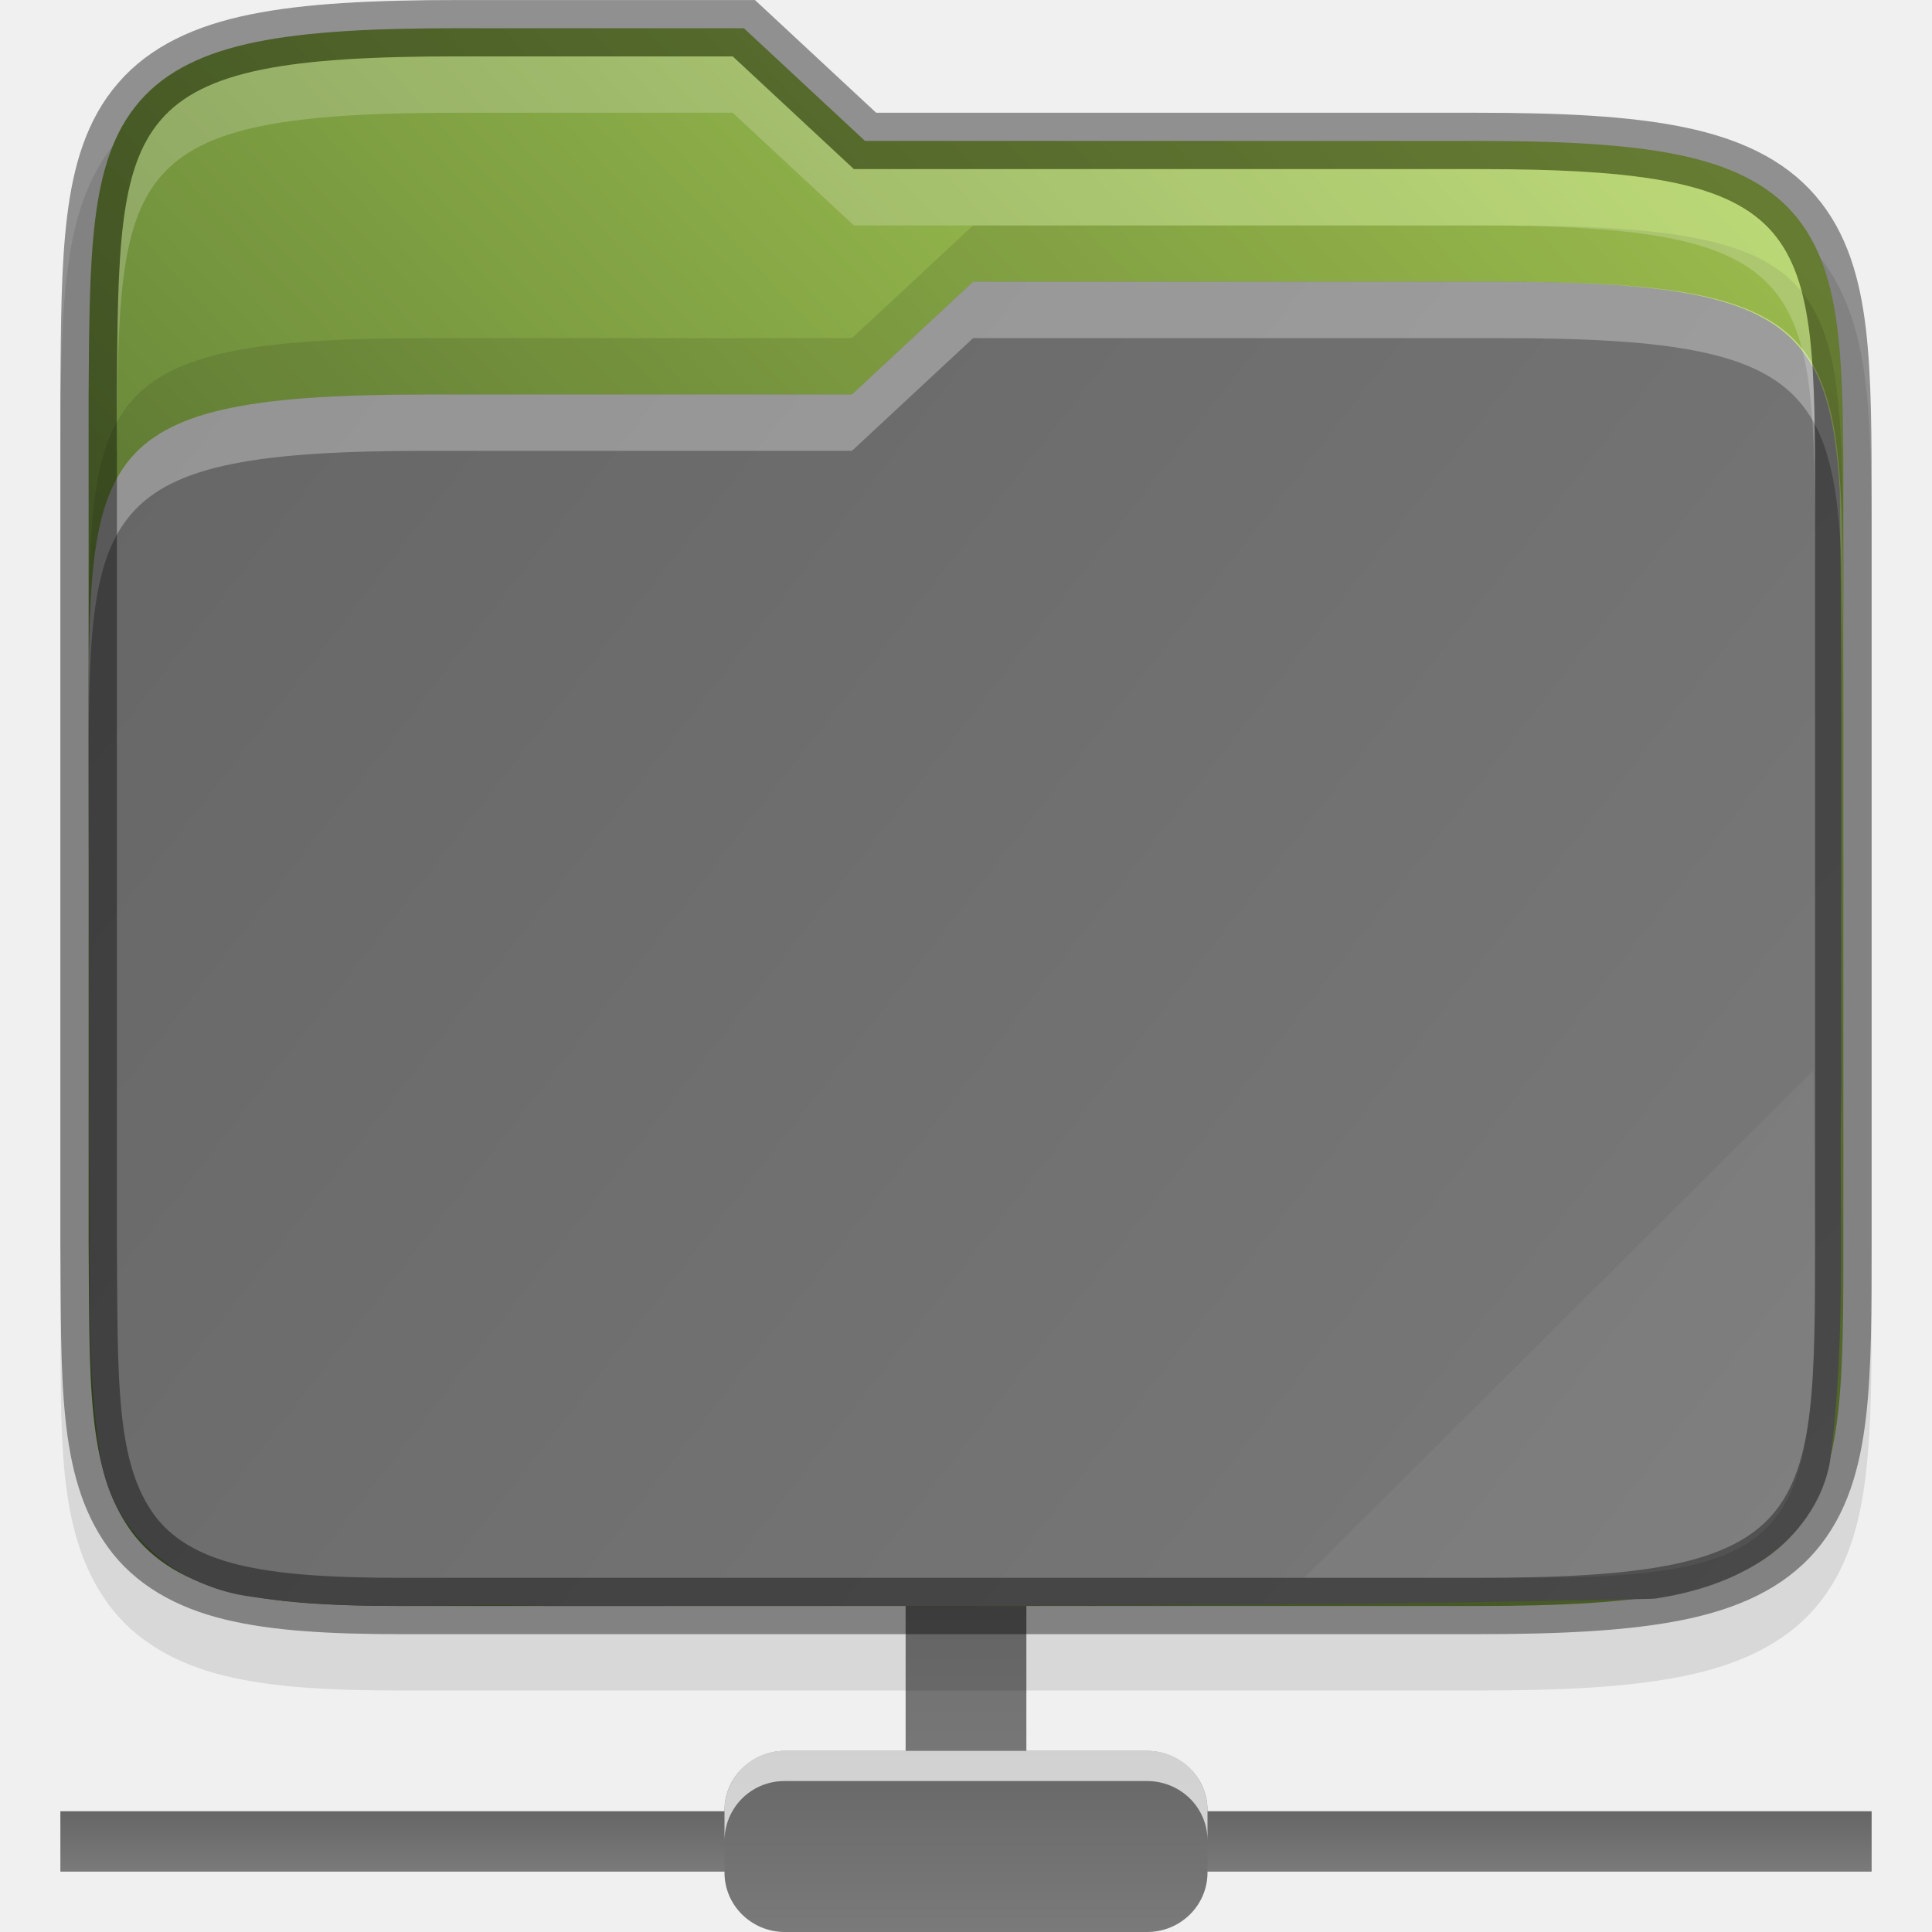
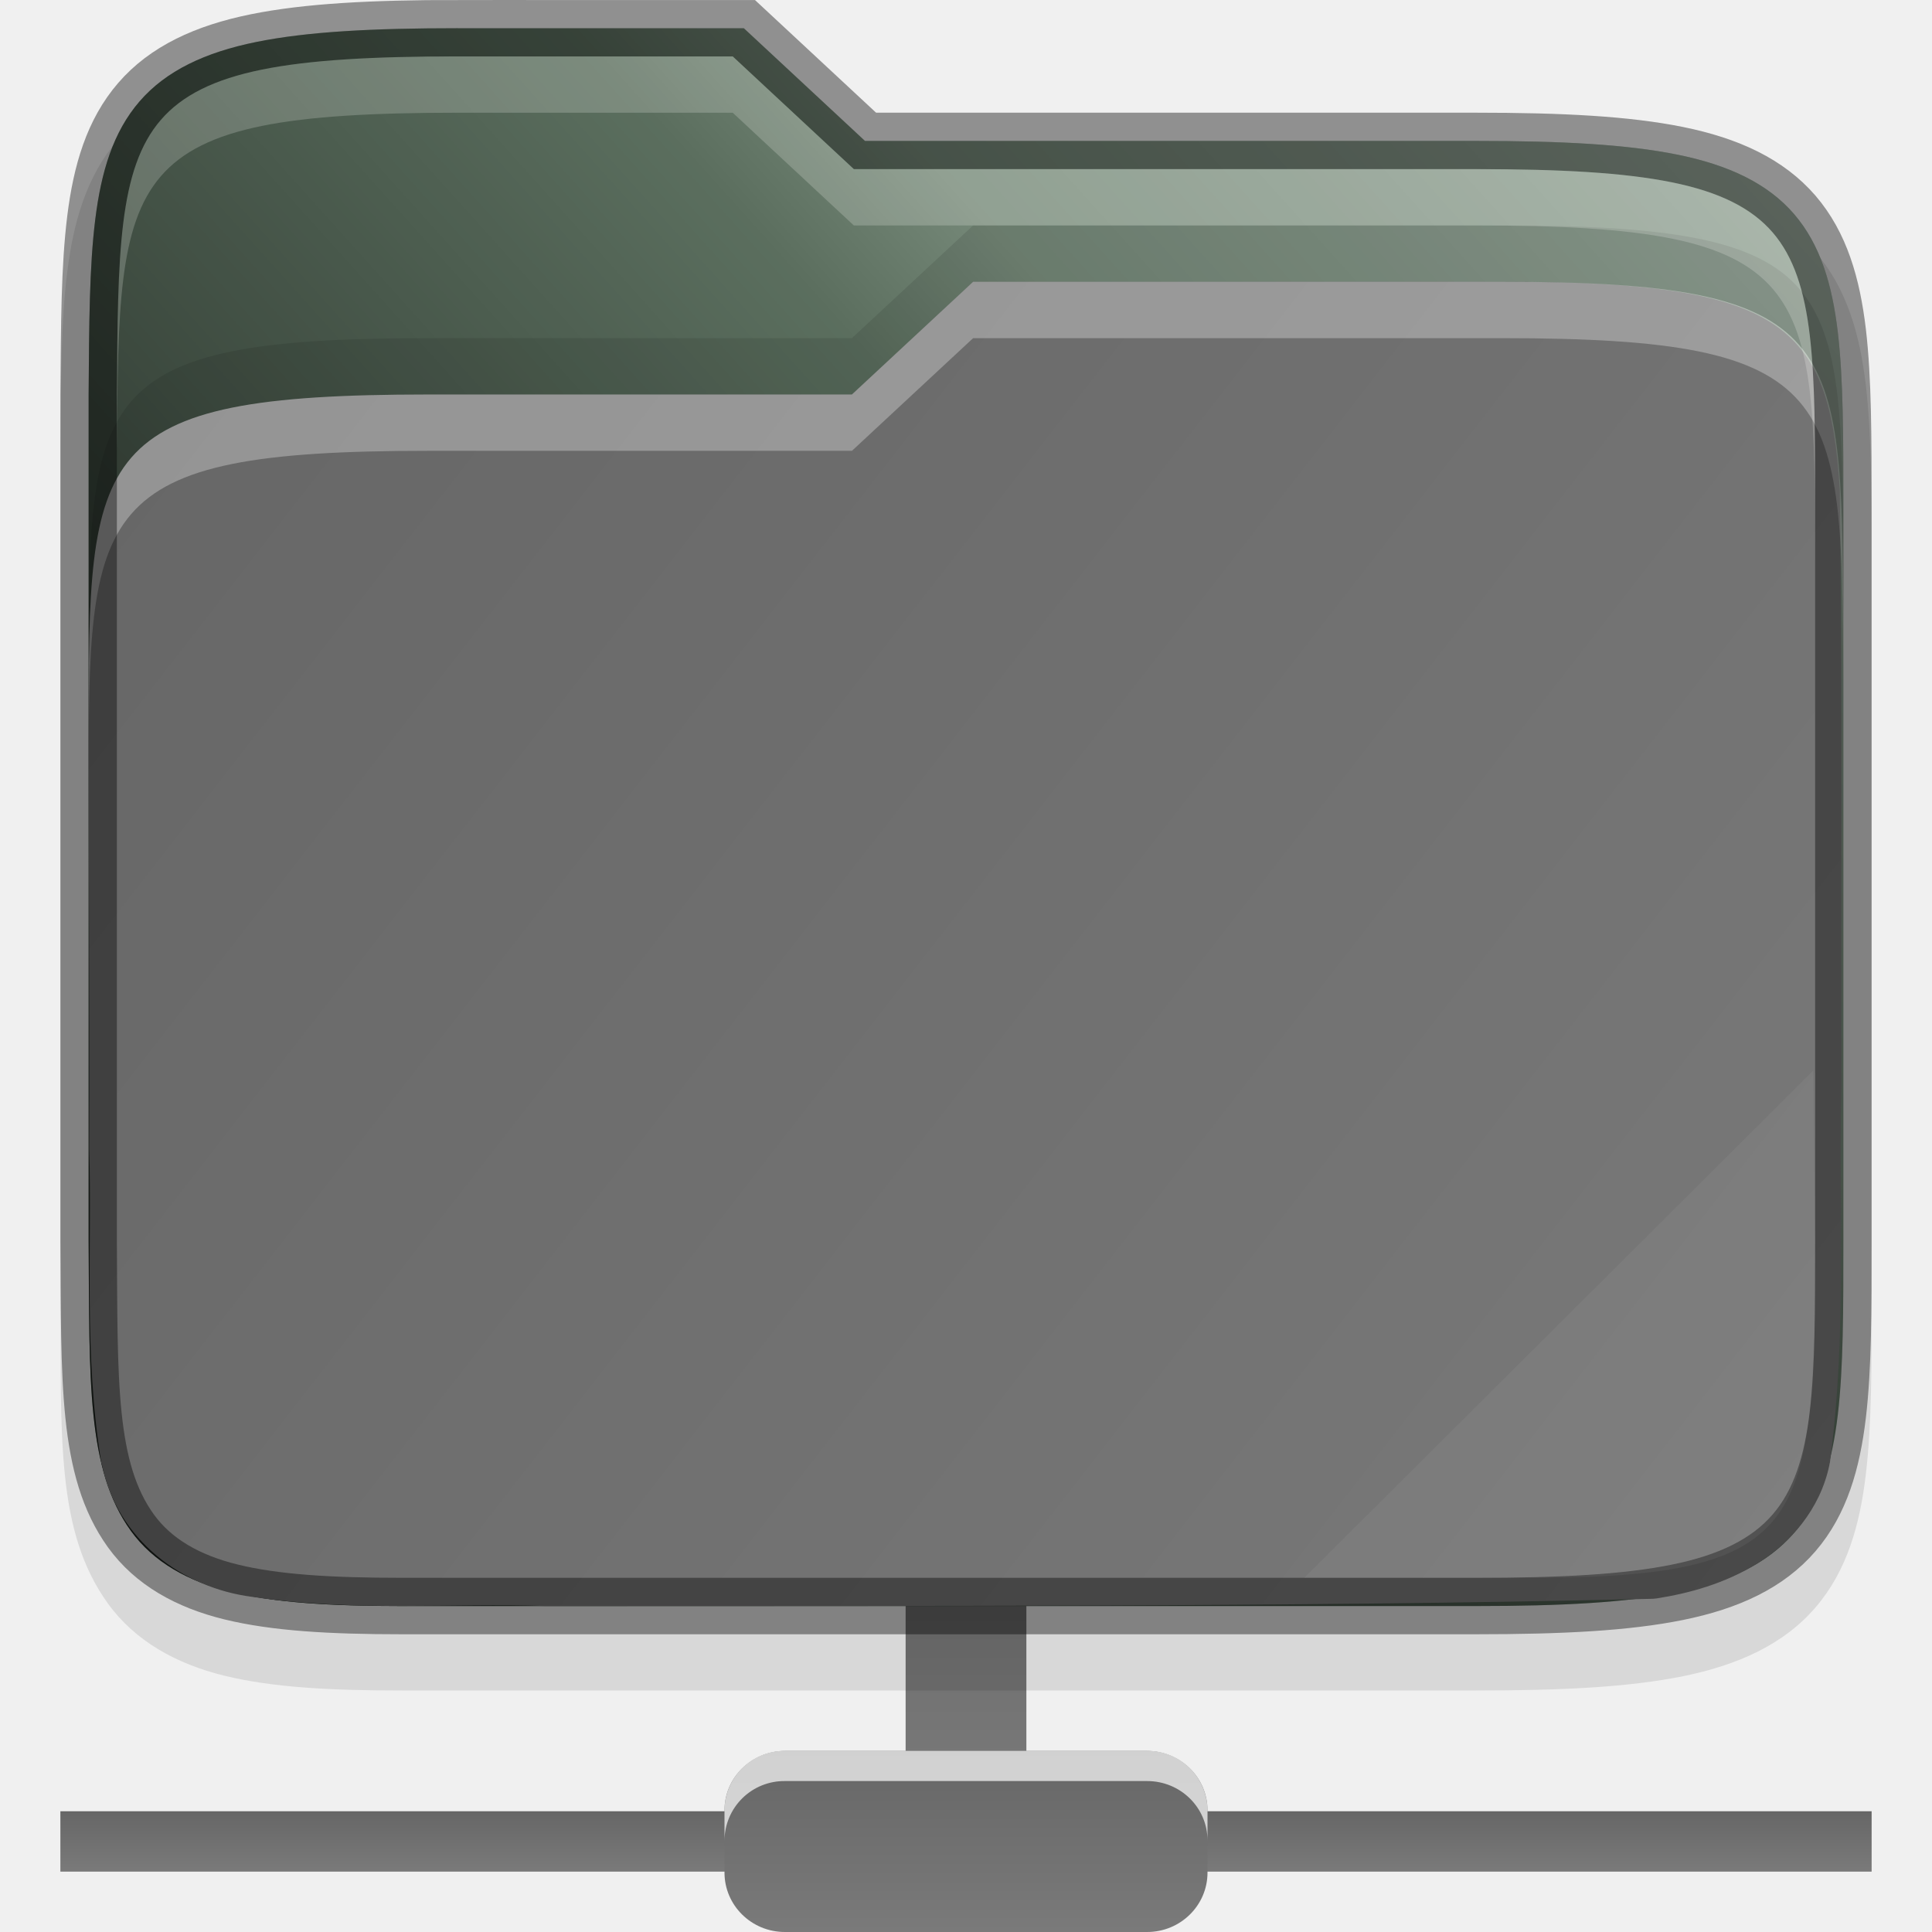
<svg xmlns="http://www.w3.org/2000/svg" xmlns:xlink="http://www.w3.org/1999/xlink" width="32" height="32">
  <defs>
-     <linearGradient xlink:href="#a" id="f" gradientUnits="userSpaceOnUse" gradientTransform="translate(-315.678 -130.966)" x1="320" y1="164" x2="352" y2="134" />
    <linearGradient id="a">
-       <stop style="stop-color:#45602a;stop-opacity:1" offset="0" />
-       <stop style="stop-color:#b4d959;stop-opacity:1" offset="1" />
-     </linearGradient>
-     <linearGradient xlink:href="#b" id="g" gradientUnits="userSpaceOnUse" gradientTransform="translate(-315.678 -130.966)" x1="321" y1="139" x2="352" y2="163" />
-     <linearGradient id="b">
      <stop style="stop-color:#666;stop-opacity:1" offset="0" />
      <stop style="stop-color:#7a7a7a;stop-opacity:1" offset="1" />
    </linearGradient>
-     <linearGradient xlink:href="#b" id="c" x1="2328" y1="465" x2="2328" y2="466" gradientUnits="userSpaceOnUse" gradientTransform="translate(-2327 -435)" />
-     <linearGradient xlink:href="#b" id="d" x1="2343" y1="459" x2="2343" y2="465" gradientUnits="userSpaceOnUse" gradientTransform="translate(-2328 -435)" />
-     <linearGradient xlink:href="#b" id="e" x1="2340" y1="464" x2="2340" y2="467" gradientUnits="userSpaceOnUse" gradientTransform="translate(-2328 -435)" />
+     <linearGradient xlink:href="#a" id="c" x1="2328" y1="465" x2="2328" y2="466" gradientUnits="userSpaceOnUse" gradientTransform="translate(-2327 -435)" />
+     <linearGradient xlink:href="#a" id="d" x1="2343" y1="459" x2="2343" y2="465" gradientUnits="userSpaceOnUse" gradientTransform="translate(-2328 -435)" />
+     <linearGradient xlink:href="#a" id="e" x1="2340" y1="464" x2="2340" y2="467" gradientUnits="userSpaceOnUse" gradientTransform="translate(-2328 -435)" />
+     <linearGradient xlink:href="#b" id="f" x1="1" y1="29" x2="31" y2="2" gradientUnits="userSpaceOnUse" gradientTransform="translate(0 -2)" />
+     <linearGradient id="b">
+       <stop style="stop-color:#000;stop-opacity:.8" offset="0" />
+       <stop offset=".109" style="stop-color:#000;stop-opacity:.698" />
+       <stop style="stop-color:#000;stop-opacity:.6" offset=".187" />
+       <stop offset=".298" style="stop-color:#000;stop-opacity:.502" />
+       <stop style="stop-color:#000;stop-opacity:.4" offset=".372" />
+       <stop style="stop-color:#000;stop-opacity:.302" offset=".447" />
+       <stop offset=".524" style="stop-color:#000;stop-opacity:.2" />
+       <stop style="stop-color:#000;stop-opacity:.102" offset=".596" />
+       <stop offset=".669" style="stop-color:#fff;stop-opacity:.102" />
+       <stop style="stop-color:#fff;stop-opacity:.204" offset=".798" />
+       <stop offset=".913" style="stop-color:#fff;stop-opacity:.302" />
+       <stop style="stop-color:#fff;stop-opacity:.404" offset="1" />
+     </linearGradient>
+     <linearGradient xlink:href="#a" id="g" gradientUnits="userSpaceOnUse" gradientTransform="matrix(.93652 0 0 .93332 -298.685 -125.065)" x1="321" y1="139" x2="352" y2="163" />
  </defs>
  <path style="display:inline;vector-effect:none;fill:url(#c);fill-opacity:1;stroke:none;stroke-width:4.001;stroke-linecap:butt;stroke-linejoin:miter;stroke-miterlimit:4;stroke-dasharray:none;stroke-dashoffset:0;stroke-opacity:1;marker:none;enable-background:new" d="M1 30h30v1H1z" />
  <rect ry="1" rx="1" y="24" x="15" height="6" width="2" style="display:inline;vector-effect:none;fill:url(#d);fill-opacity:1;stroke:none;stroke-width:4.001;stroke-linecap:butt;stroke-linejoin:miter;stroke-miterlimit:4;stroke-dasharray:none;stroke-dashoffset:0;stroke-opacity:1;marker:none;enable-background:new" />
  <rect ry=".984" rx="1" y="29" x="12" height="3" width="8" style="display:inline;vector-effect:none;fill:url(#e);fill-opacity:1;stroke:none;stroke-width:4.001;stroke-linecap:butt;stroke-linejoin:miter;stroke-miterlimit:4;stroke-dasharray:none;stroke-dashoffset:0;stroke-opacity:1;marker:none;enable-background:new" />
-   <path d="M11.355 4.034c-1.527 0-2.701.057-3.668.254-.97.197-1.78.566-2.343 1.218-.56.65-.79 1.468-.9 2.36-.11.89-.114 1.91-.122 3.16v15.016c.017 2.49-.083 4.163.842 5.45.476.661 1.207 1.071 2.062 1.28.846.207 1.847.262 3.13.262h19c1.526 0 2.701-.057 3.667-.254.97-.197 1.78-.564 2.34-1.219.558-.65.786-1.47.89-2.363.106-.892.102-1.914.102-3.164v-13c0-1.25 0-2.272-.101-3.164-.105-.893-.333-1.712-.89-2.363-.562-.655-1.37-1.021-2.34-1.22-.967-.196-2.142-.253-3.669-.253H18.75l-2.143-2h-4.752z" style="color:#000;font-style:normal;font-variant:normal;font-weight:400;font-stretch:normal;font-size:medium;line-height:normal;font-family:sans-serif;font-variant-ligatures:none;font-variant-position:normal;font-variant-caps:normal;font-variant-numeric:normal;font-variant-alternates:normal;font-feature-settings:normal;text-indent:0;text-align:start;text-decoration:none;text-decoration-line:none;text-decoration-style:solid;text-decoration-color:#000;letter-spacing:normal;word-spacing:normal;text-transform:none;writing-mode:lr-tb;direction:ltr;text-orientation:mixed;dominant-baseline:auto;baseline-shift:baseline;text-anchor:start;white-space:normal;shape-padding:0;clip-rule:nonzero;display:inline;overflow:visible;visibility:visible;opacity:.1;isolation:auto;mix-blend-mode:normal;color-interpolation:sRGB;color-interpolation-filters:linearRGB;solid-color:#000;solid-opacity:1;vector-effect:none;fill:#000;fill-opacity:1;fill-rule:nonzero;stroke:none;stroke-width:1;stroke-linecap:butt;stroke-linejoin:miter;stroke-miterlimit:4;stroke-dasharray:none;stroke-dashoffset:0;stroke-opacity:1;marker:none;color-rendering:auto;image-rendering:auto;shape-rendering:auto;text-rendering:auto;enable-background:accumulate" transform="matrix(.93652 0 0 .93332 -3.048 -2.831)" />
-   <path d="M11.355 3.534c-1.514 0-2.662.06-3.568.244-.906.184-1.596.51-2.064 1.055-.47.543-.68 1.249-.784 2.093-.104.845-.109 1.854-.117 3.104V25.038c.017 2.5-.038 4.069.748 5.162.393.546 1 .896 1.776 1.086.776.19 1.743.248 3.01.248h19c1.513 0 2.662-.06 3.568-.244.905-.185 1.593-.51 2.06-1.055.467-.545.674-1.25.774-2.096.099-.845.098-1.855.098-3.105v-13c0-1.25 0-2.26-.098-3.106-.1-.845-.307-1.55-.774-2.095-.467-.545-1.155-.87-2.06-1.055-.906-.185-2.055-.244-3.569-.244H18.553l-2.143-2h-5.055z" style="color:#000;font-style:normal;font-variant:normal;font-weight:400;font-stretch:normal;font-size:medium;line-height:normal;font-family:sans-serif;font-variant-ligatures:none;font-variant-position:normal;font-variant-caps:normal;font-variant-numeric:normal;font-variant-alternates:normal;font-feature-settings:normal;text-indent:0;text-align:start;text-decoration:none;text-decoration-line:none;text-decoration-style:solid;text-decoration-color:#000;letter-spacing:normal;word-spacing:normal;text-transform:none;writing-mode:lr-tb;direction:ltr;text-orientation:mixed;dominant-baseline:auto;baseline-shift:baseline;text-anchor:start;white-space:normal;shape-padding:0;clip-rule:nonzero;display:inline;overflow:visible;visibility:visible;opacity:1;isolation:auto;mix-blend-mode:normal;color-interpolation:sRGB;color-interpolation-filters:linearRGB;solid-color:#000;solid-opacity:1;vector-effect:none;fill:url(#f);fill-opacity:1;fill-rule:nonzero;stroke:none;stroke-width:1;stroke-linecap:butt;stroke-linejoin:miter;stroke-miterlimit:4;stroke-dasharray:none;stroke-dashoffset:0;stroke-opacity:1;marker:none;color-rendering:auto;image-rendering:auto;shape-rendering:auto;text-rendering:auto;enable-background:accumulate" transform="matrix(.93652 0 0 .93332 -3.048 -2.831)" />
-   <path style="color:#000;font-style:normal;font-variant:normal;font-weight:400;font-stretch:normal;font-size:medium;line-height:normal;font-family:sans-serif;font-variant-ligatures:none;font-variant-position:normal;font-variant-caps:normal;font-variant-numeric:normal;font-variant-alternates:normal;font-feature-settings:normal;text-indent:0;text-align:start;text-decoration:none;text-decoration-line:none;text-decoration-style:solid;text-decoration-color:#000;letter-spacing:normal;word-spacing:normal;text-transform:none;writing-mode:lr-tb;direction:ltr;baseline-shift:baseline;text-anchor:start;white-space:normal;shape-padding:0;clip-rule:nonzero;display:inline;overflow:visible;visibility:visible;opacity:1;isolation:auto;mix-blend-mode:normal;color-interpolation:sRGB;color-interpolation-filters:linearRGB;solid-color:#000;solid-opacity:1;fill:url(#g);fill-opacity:1;fill-rule:nonzero;stroke:none;stroke-width:4;stroke-linecap:butt;stroke-linejoin:miter;stroke-miterlimit:4;stroke-dasharray:none;stroke-dashoffset:0;stroke-opacity:1;marker:none;color-rendering:auto;image-rendering:auto;shape-rendering:auto;text-rendering:auto;enable-background:accumulate" d="m20.465 8.034-2.143 2h-7.5c-5.967 0-6 .996-6 5.926v.074c0 2.457.02 4.913.01 7.36v.028c.054 1.765-.1 3.638.215 5.57 0 .01.01.02.01.03.267 1.337 1.429 2.194 2.66 2.35 1.812.27 3.557.105 5.182.162h.029c6.494-.007 13.008.024 19.515-.127a.827.827 0 0 0 .108-.008c.573-.09 1.206-.262 1.783-.62.577-.357 1.108-.951 1.275-1.75 0-.02.01-.04.01-.06.302-2.28.152-4.518.201-6.664a.77.77 0 0 0 0-.021c-.01-3.5.02-7.015-.027-10.536-.177-3.002-1.048-3.714-5.97-3.714h-9.358z" transform="matrix(.93652 0 0 .93332 -3.048 -2.831)" />
-   <path d="m20.465 8.034-2.143 2h-7.5c-6 0-6 1-6 6v1c0-5 0-6 6-6h7.5l2.143-2h9.358c6 0 6 1 6.033 6v-1c-.033-5-.033-6-6.033-6h-9.358z" style="color:#000;font-style:normal;font-variant:normal;font-weight:400;font-stretch:normal;font-size:medium;line-height:normal;font-family:sans-serif;font-variant-ligatures:none;font-variant-position:normal;font-variant-caps:normal;font-variant-numeric:normal;font-variant-alternates:normal;font-feature-settings:normal;text-indent:0;text-align:start;text-decoration:none;text-decoration-line:none;text-decoration-style:solid;text-decoration-color:#000;letter-spacing:normal;word-spacing:normal;text-transform:none;writing-mode:lr-tb;direction:ltr;baseline-shift:baseline;text-anchor:start;white-space:normal;shape-padding:0;clip-rule:nonzero;display:inline;overflow:visible;visibility:visible;opacity:.3;isolation:auto;mix-blend-mode:normal;color-interpolation:sRGB;color-interpolation-filters:linearRGB;solid-color:#000;solid-opacity:1;fill:#fff;fill-opacity:1;fill-rule:nonzero;stroke:none;stroke-width:4;stroke-linecap:butt;stroke-linejoin:miter;stroke-miterlimit:4;stroke-dasharray:none;stroke-dashoffset:0;stroke-opacity:1;marker:none;color-rendering:auto;image-rendering:auto;shape-rendering:auto;text-rendering:auto;enable-background:accumulate" transform="matrix(.93652 0 0 .93332 -3.048 -2.831)" />
-   <path style="color:#000;font-style:normal;font-variant:normal;font-weight:400;font-stretch:normal;font-size:medium;line-height:normal;font-family:sans-serif;font-variant-ligatures:none;font-variant-position:normal;font-variant-caps:normal;font-variant-numeric:normal;font-variant-alternates:normal;font-feature-settings:normal;text-indent:0;text-align:start;text-decoration:none;text-decoration-line:none;text-decoration-style:solid;text-decoration-color:#000;letter-spacing:normal;word-spacing:normal;text-transform:none;writing-mode:lr-tb;direction:ltr;text-orientation:mixed;dominant-baseline:auto;baseline-shift:baseline;text-anchor:start;white-space:normal;shape-padding:0;clip-rule:nonzero;display:inline;overflow:visible;visibility:visible;opacity:.4;isolation:auto;mix-blend-mode:normal;color-interpolation:sRGB;color-interpolation-filters:linearRGB;solid-color:#000;solid-opacity:1;vector-effect:none;fill:none;fill-opacity:1;fill-rule:nonzero;stroke:#000;stroke-width:1;stroke-linecap:butt;stroke-linejoin:miter;stroke-miterlimit:4;stroke-dasharray:none;stroke-dashoffset:0;stroke-opacity:1;marker:none;color-rendering:auto;image-rendering:auto;shape-rendering:auto;text-rendering:auto;enable-background:accumulate" d="M11.355 3.534c-1.514 0-2.662.06-3.568.244-.906.184-1.596.51-2.064 1.055-.47.543-.68 1.249-.784 2.093-.104.845-.109 1.854-.117 3.104V25.038c.017 2.5-.038 4.069.748 5.162.393.546 1 .896 1.776 1.086.776.19 1.743.248 3.01.248h19c1.513 0 2.662-.06 3.568-.244.905-.185 1.593-.51 2.06-1.055.467-.545.674-1.25.774-2.096.099-.845.098-1.855.098-3.105v-13c0-1.25 0-2.26-.098-3.106-.1-.845-.307-1.55-.774-2.095-.467-.545-1.155-.87-2.06-1.055-.906-.185-2.055-.244-3.569-.244H18.553l-2.143-2h-5.055z" transform="matrix(.93652 0 0 .93332 -3.048 -2.831)" />
-   <path style="color:#000;font-style:normal;font-variant:normal;font-weight:400;font-stretch:normal;font-size:medium;line-height:normal;font-family:sans-serif;font-variant-ligatures:none;font-variant-position:normal;font-variant-caps:normal;font-variant-numeric:normal;font-variant-alternates:normal;font-feature-settings:normal;text-indent:0;text-align:start;text-decoration:none;text-decoration-line:none;text-decoration-style:solid;text-decoration-color:#000;letter-spacing:normal;word-spacing:normal;text-transform:none;writing-mode:lr-tb;direction:ltr;baseline-shift:baseline;text-anchor:start;white-space:normal;shape-padding:0;clip-rule:nonzero;display:inline;overflow:visible;visibility:visible;opacity:.1;isolation:auto;mix-blend-mode:normal;color-interpolation:sRGB;color-interpolation-filters:linearRGB;solid-color:#000;solid-opacity:1;fill:#000;fill-opacity:1;fill-rule:nonzero;stroke:none;stroke-width:4;stroke-linecap:butt;stroke-linejoin:miter;stroke-miterlimit:4;stroke-dasharray:none;stroke-dashoffset:0;stroke-opacity:1;marker:none;color-rendering:auto;image-rendering:auto;shape-rendering:auto;text-rendering:auto;enable-background:accumulate" d="m20.465 7.034-2.143 2h-7.5c-6 0-6 1-6 6v1c0-5 0-6 6-6h7.5l2.143-2h9.358c6 0 6 1 6.033 6v-1c-.033-5-.033-6-6.033-6h-9.358z" transform="matrix(.93652 0 0 .93332 -3.048 -2.831)" />
-   <path d="M11.355 4.034c-6 0-6 1-6.033 6v1c.033-5 .033-6 6.033-6h4.858l2.142 2h11c6 0 6 1 6 6v-1c0-5 0-6-6-6h-11l-2.142-2h-4.858z" style="color:#000;font-style:normal;font-variant:normal;font-weight:400;font-stretch:normal;font-size:medium;line-height:normal;font-family:sans-serif;font-variant-ligatures:none;font-variant-position:normal;font-variant-caps:normal;font-variant-numeric:normal;font-variant-alternates:normal;font-feature-settings:normal;text-indent:0;text-align:start;text-decoration:none;text-decoration-line:none;text-decoration-style:solid;text-decoration-color:#000;letter-spacing:normal;word-spacing:normal;text-transform:none;writing-mode:lr-tb;direction:ltr;baseline-shift:baseline;text-anchor:start;white-space:normal;shape-padding:0;clip-rule:nonzero;display:inline;overflow:visible;visibility:visible;opacity:.2;isolation:auto;mix-blend-mode:normal;color-interpolation:sRGB;color-interpolation-filters:linearRGB;solid-color:#000;solid-opacity:1;fill:#fff;fill-opacity:1;fill-rule:nonzero;stroke:none;stroke-width:4;stroke-linecap:butt;stroke-linejoin:miter;stroke-miterlimit:4;stroke-dasharray:none;stroke-dashoffset:0;stroke-opacity:1;marker:none;color-rendering:auto;image-rendering:auto;shape-rendering:auto;text-rendering:auto;enable-background:accumulate" transform="matrix(.93652 0 0 .93332 -3.048 -2.831)" />
-   <path d="m35.322 22.034-9 9h4c5 0 5-1 5.033-6z" style="color:#000;font-style:normal;font-variant:normal;font-weight:400;font-stretch:normal;font-size:medium;line-height:normal;font-family:sans-serif;font-variant-ligatures:none;font-variant-position:normal;font-variant-caps:normal;font-variant-numeric:normal;font-variant-alternates:normal;font-feature-settings:normal;text-indent:0;text-align:start;text-decoration:none;text-decoration-line:none;text-decoration-style:solid;text-decoration-color:#000;letter-spacing:normal;word-spacing:normal;text-transform:none;writing-mode:lr-tb;direction:ltr;baseline-shift:baseline;text-anchor:start;white-space:normal;shape-padding:0;clip-rule:nonzero;display:inline;overflow:visible;visibility:visible;opacity:.05;isolation:auto;mix-blend-mode:normal;color-interpolation:sRGB;color-interpolation-filters:linearRGB;solid-color:#000;solid-opacity:1;fill:#fff;fill-opacity:1;fill-rule:nonzero;stroke:none;stroke-width:4;stroke-linecap:butt;stroke-linejoin:miter;stroke-miterlimit:4;stroke-dasharray:none;stroke-dashoffset:0;stroke-opacity:1;marker:none;color-rendering:auto;image-rendering:auto;shape-rendering:auto;text-rendering:auto;enable-background:accumulate" transform="matrix(.93652 0 0 .93332 -3.048 -2.831)" />
  <path d="M13 29a.99.99 0 0 0-1 .984v.5a.99.99 0 0 1 1-.984h6c.554 0 1 .44 1 .984v-.5A.99.99 0 0 0 19 29z" style="display:inline;opacity:.7;vector-effect:none;fill:#fff;fill-opacity:1;stroke:none;stroke-width:4.001;stroke-linecap:butt;stroke-linejoin:miter;stroke-miterlimit:4;stroke-dasharray:none;stroke-dashoffset:0;stroke-opacity:1;marker:none;enable-background:new" />
+   <path d="M7.587.934c-1.43 0-2.53.054-3.435.237-.91.184-1.669.528-2.195 1.138-.525.606-.74 1.369-.844 2.202-.103.831-.105 1.783-.113 2.95V21.474c.016 2.325-.078 3.885.788 5.086.446.618 1.13 1 1.932 1.196.792.192 1.73.244 2.93.244h17.794c1.43 0 2.53-.054 3.435-.237.908-.185 1.666-.527 2.191-1.138.523-.608.736-1.372.834-2.205.099-.833.096-1.787.096-2.953V9.334c0-1.166 0-2.12-.096-2.953-.098-.833-.31-1.598-.834-2.205-.525-.611-1.283-.954-2.19-1.138-.906-.184-2.006-.237-3.436-.237h-9.932L12.505.934h-4.45z" style="color:#000;font-style:normal;font-variant:normal;font-weight:400;font-stretch:normal;font-size:medium;line-height:normal;font-family:sans-serif;font-variant-ligatures:none;font-variant-position:normal;font-variant-caps:normal;font-variant-numeric:normal;font-variant-alternates:normal;font-feature-settings:normal;text-indent:0;text-align:start;text-decoration:none;text-decoration-line:none;text-decoration-style:solid;text-decoration-color:#000;letter-spacing:normal;word-spacing:normal;text-transform:none;writing-mode:lr-tb;direction:ltr;text-orientation:mixed;dominant-baseline:auto;baseline-shift:baseline;text-anchor:start;white-space:normal;shape-padding:0;clip-rule:nonzero;display:inline;overflow:visible;visibility:visible;opacity:.1;isolation:auto;mix-blend-mode:normal;color-interpolation:sRGB;color-interpolation-filters:linearRGB;solid-color:#000;solid-opacity:1;vector-effect:none;fill:#000;fill-opacity:1;fill-rule:nonzero;stroke:none;stroke-width:.935;stroke-linecap:butt;stroke-linejoin:miter;stroke-miterlimit:4;stroke-dasharray:none;stroke-dashoffset:0;stroke-opacity:1;marker:none;color-rendering:auto;image-rendering:auto;shape-rendering:auto;text-rendering:auto;enable-background:accumulate" />
+   <path d="M7.587.467c-1.418 0-2.493.056-3.342.228-.849.172-1.495.477-1.934.985-.438.507-.635 1.165-.733 1.954-.098.788-.102 1.73-.11 2.896V20.538c.016 2.333-.035 3.797.7 4.818.369.51.937.836 1.663 1.013.727.177 1.633.232 2.82.232h17.793c1.418 0 2.494-.056 3.342-.228.848-.172 1.492-.476 1.93-.985.437-.508.63-1.167.724-1.956.093-.788.092-1.731.092-2.898V8.401c0-1.167 0-2.11-.092-2.899-.094-.788-.287-1.447-.724-1.956-.438-.508-1.082-.812-1.93-.984-.848-.172-1.924-.228-3.342-.228H14.327L12.321.468H7.586z" style="color:#000;font-style:normal;font-variant:normal;font-weight:400;font-stretch:normal;font-size:medium;line-height:normal;font-family:sans-serif;font-variant-ligatures:none;font-variant-position:normal;font-variant-caps:normal;font-variant-numeric:normal;font-variant-alternates:normal;font-feature-settings:normal;text-indent:0;text-align:start;text-decoration:none;text-decoration-line:none;text-decoration-style:solid;text-decoration-color:#000;letter-spacing:normal;word-spacing:normal;text-transform:none;writing-mode:lr-tb;direction:ltr;text-orientation:mixed;dominant-baseline:auto;baseline-shift:baseline;text-anchor:start;white-space:normal;shape-padding:0;clip-rule:nonzero;display:inline;overflow:visible;visibility:visible;isolation:auto;mix-blend-mode:normal;color-interpolation:sRGB;color-interpolation-filters:linearRGB;solid-color:#000;solid-opacity:1;vector-effect:none;fill:#657B69;fill-opacity:1;fill-rule:nonzero;stroke:none;stroke-width:.935;stroke-linecap:butt;stroke-linejoin:miter;stroke-miterlimit:4;stroke-dasharray:none;stroke-dashoffset:0;stroke-opacity:1;marker:none;color-rendering:auto;image-rendering:auto;shape-rendering:auto;text-rendering:auto;enable-background:accumulate" />
+   <path d="M7.587.467c-1.418 0-2.493.056-3.342.228-.849.172-1.495.477-1.934.985-.438.507-.635 1.165-.733 1.954-.098.788-.102 1.73-.11 2.896V20.538c.016 2.333-.035 3.797.7 4.818.369.51.937.836 1.663 1.013.727.177 1.633.232 2.82.232h17.793c1.418 0 2.494-.056 3.342-.228.848-.172 1.492-.476 1.93-.985.437-.508.63-1.167.724-1.956.093-.788.092-1.731.092-2.898V8.401c0-1.167 0-2.11-.092-2.899-.094-.788-.287-1.447-.724-1.956-.438-.508-1.082-.812-1.93-.984-.848-.172-1.924-.228-3.342-.228H14.327L12.321.468H7.586z" style="color:#000;font-style:normal;font-variant:normal;font-weight:400;font-stretch:normal;font-size:medium;line-height:normal;font-family:sans-serif;font-variant-ligatures:none;font-variant-position:normal;font-variant-caps:normal;font-variant-numeric:normal;font-variant-alternates:normal;font-feature-settings:normal;text-indent:0;text-align:start;text-decoration:none;text-decoration-line:none;text-decoration-style:solid;text-decoration-color:#000;letter-spacing:normal;word-spacing:normal;text-transform:none;writing-mode:lr-tb;direction:ltr;text-orientation:mixed;dominant-baseline:auto;baseline-shift:baseline;text-anchor:start;white-space:normal;shape-padding:0;clip-rule:nonzero;display:inline;overflow:visible;visibility:visible;isolation:auto;mix-blend-mode:normal;color-interpolation:sRGB;color-interpolation-filters:linearRGB;solid-color:#000;solid-opacity:1;vector-effect:none;fill:url(#f);fill-opacity:1;fill-rule:nonzero;stroke:none;stroke-width:.935;stroke-linecap:butt;stroke-linejoin:miter;stroke-miterlimit:4;stroke-dasharray:none;stroke-dashoffset:0;stroke-opacity:1;marker:none;color-rendering:auto;image-rendering:auto;shape-rendering:auto;text-rendering:auto;enable-background:accumulate" />
+   <path style="color:#000;font-style:normal;font-variant:normal;font-weight:400;font-stretch:normal;font-size:medium;line-height:normal;font-family:sans-serif;font-variant-ligatures:none;font-variant-position:normal;font-variant-caps:normal;font-variant-numeric:normal;font-variant-alternates:normal;font-feature-settings:normal;text-indent:0;text-align:start;text-decoration:none;text-decoration-line:none;text-decoration-style:solid;text-decoration-color:#000;letter-spacing:normal;word-spacing:normal;text-transform:none;writing-mode:lr-tb;direction:ltr;baseline-shift:baseline;text-anchor:start;white-space:normal;shape-padding:0;clip-rule:nonzero;display:inline;overflow:visible;visibility:visible;isolation:auto;mix-blend-mode:normal;color-interpolation:sRGB;color-interpolation-filters:linearRGB;solid-color:#000;solid-opacity:1;fill:url(#g);fill-opacity:1;fill-rule:nonzero;stroke:none;stroke-width:3.74;stroke-linecap:butt;stroke-linejoin:miter;stroke-miterlimit:4;stroke-dasharray:none;stroke-dashoffset:0;stroke-opacity:1;marker:none;color-rendering:auto;image-rendering:auto;shape-rendering:auto;text-rendering:auto;enable-background:accumulate" d="M16.118 4.667 14.11 6.534H7.087c-5.588 0-5.619.93-5.619 5.53v.07c0 2.294.018 4.586.01 6.869v.027c.05 1.647-.095 3.395.2 5.199 0 .01.01.018.01.027.25 1.248 1.338 2.048 2.491 2.193 1.697.252 3.331.098 4.853.152h.027c6.082-.007 12.183.023 18.277-.119a.771.771 0 0 0 .1-.007c.537-.083 1.13-.245 1.67-.578.54-.334 1.039-.889 1.195-1.634 0-.018.01-.037.01-.056.282-2.129.142-4.217.188-6.22v-.02c-.01-3.267.018-6.547-.026-9.833-.166-2.802-.982-3.467-5.591-3.467h-8.764z" />
+   <path d="M16.118 4.667 14.11 6.534H7.087c-5.619 0-5.619.933-5.619 5.6v.933c0-4.666 0-5.6 5.62-5.6h7.023l2.007-1.866h8.764c5.619 0 5.619.933 5.65 5.6v-.934c-.031-4.666-.031-5.6-5.65-5.6h-8.764z" style="color:#000;font-style:normal;font-variant:normal;font-weight:400;font-stretch:normal;font-size:medium;line-height:normal;font-family:sans-serif;font-variant-ligatures:none;font-variant-position:normal;font-variant-caps:normal;font-variant-numeric:normal;font-variant-alternates:normal;font-feature-settings:normal;text-indent:0;text-align:start;text-decoration:none;text-decoration-line:none;text-decoration-style:solid;text-decoration-color:#000;letter-spacing:normal;word-spacing:normal;text-transform:none;writing-mode:lr-tb;direction:ltr;baseline-shift:baseline;text-anchor:start;white-space:normal;shape-padding:0;clip-rule:nonzero;display:inline;overflow:visible;visibility:visible;opacity:.3;isolation:auto;mix-blend-mode:normal;color-interpolation:sRGB;color-interpolation-filters:linearRGB;solid-color:#000;solid-opacity:1;fill:#fff;fill-opacity:1;fill-rule:nonzero;stroke:none;stroke-width:3.74;stroke-linecap:butt;stroke-linejoin:miter;stroke-miterlimit:4;stroke-dasharray:none;stroke-dashoffset:0;stroke-opacity:1;marker:none;color-rendering:auto;image-rendering:auto;shape-rendering:auto;text-rendering:auto;enable-background:accumulate" />
+   <path style="color:#000;font-style:normal;font-variant:normal;font-weight:400;font-stretch:normal;font-size:medium;line-height:normal;font-family:sans-serif;font-variant-ligatures:none;font-variant-position:normal;font-variant-caps:normal;font-variant-numeric:normal;font-variant-alternates:normal;font-feature-settings:normal;text-indent:0;text-align:start;text-decoration:none;text-decoration-line:none;text-decoration-style:solid;text-decoration-color:#000;letter-spacing:normal;word-spacing:normal;text-transform:none;writing-mode:lr-tb;direction:ltr;text-orientation:mixed;dominant-baseline:auto;baseline-shift:baseline;text-anchor:start;white-space:normal;shape-padding:0;clip-rule:nonzero;display:inline;overflow:visible;visibility:visible;opacity:.4;isolation:auto;mix-blend-mode:normal;color-interpolation:sRGB;color-interpolation-filters:linearRGB;solid-color:#000;solid-opacity:1;vector-effect:none;fill:none;fill-opacity:1;fill-rule:nonzero;stroke:#000;stroke-width:.935;stroke-linecap:butt;stroke-linejoin:miter;stroke-miterlimit:4;stroke-dasharray:none;stroke-dashoffset:0;stroke-opacity:1;marker:none;color-rendering:auto;image-rendering:auto;shape-rendering:auto;text-rendering:auto;enable-background:accumulate" d="M7.587.467c-1.418 0-2.493.056-3.342.228-.849.172-1.495.477-1.934.985-.438.507-.635 1.165-.733 1.954-.098.788-.102 1.73-.11 2.896V20.538c.016 2.333-.035 3.797.7 4.818.369.51.937.836 1.663 1.013.727.177 1.633.232 2.82.232h17.793c1.418 0 2.494-.056 3.342-.228.848-.172 1.492-.476 1.93-.985.437-.508.63-1.167.724-1.956.093-.788.092-1.731.092-2.898V8.401c0-1.167 0-2.11-.092-2.899-.094-.788-.287-1.447-.724-1.956-.438-.508-1.082-.812-1.93-.984-.848-.172-1.924-.228-3.342-.228H14.327L12.321.468H7.586z" />
+   <path style="color:#000;font-style:normal;font-variant:normal;font-weight:400;font-stretch:normal;font-size:medium;line-height:normal;font-family:sans-serif;font-variant-ligatures:none;font-variant-position:normal;font-variant-caps:normal;font-variant-numeric:normal;font-variant-alternates:normal;font-feature-settings:normal;text-indent:0;text-align:start;text-decoration:none;text-decoration-line:none;text-decoration-style:solid;text-decoration-color:#000;letter-spacing:normal;word-spacing:normal;text-transform:none;writing-mode:lr-tb;direction:ltr;baseline-shift:baseline;text-anchor:start;white-space:normal;shape-padding:0;clip-rule:nonzero;display:inline;overflow:visible;visibility:visible;opacity:.1;isolation:auto;mix-blend-mode:normal;color-interpolation:sRGB;color-interpolation-filters:linearRGB;solid-color:#000;solid-opacity:1;fill:#000;fill-opacity:1;fill-rule:nonzero;stroke:none;stroke-width:3.74;stroke-linecap:butt;stroke-linejoin:miter;stroke-miterlimit:4;stroke-dasharray:none;stroke-dashoffset:0;stroke-opacity:1;marker:none;color-rendering:auto;image-rendering:auto;shape-rendering:auto;text-rendering:auto;enable-background:accumulate" d="M16.118 3.734 14.11 5.601H7.087c-5.619 0-5.619.933-5.619 5.6v.933c0-4.667 0-5.6 5.62-5.6h7.023l2.007-1.867h8.764c5.619 0 5.619.934 5.65 5.6v-.933c-.031-4.667-.031-5.6-5.65-5.6h-8.764z" />
+   <path d="M7.587.934c-5.62 0-5.62.933-5.65 5.6v.933c.03-4.666.03-5.6 5.65-5.6h4.549l2.006 1.867h10.302c5.62 0 5.62.933 5.62 5.6v-.933c0-4.667 0-5.6-5.62-5.6H14.142L12.136.934h-4.55z" style="color:#000;font-style:normal;font-variant:normal;font-weight:400;font-stretch:normal;font-size:medium;line-height:normal;font-family:sans-serif;font-variant-ligatures:none;font-variant-position:normal;font-variant-caps:normal;font-variant-numeric:normal;font-variant-alternates:normal;font-feature-settings:normal;text-indent:0;text-align:start;text-decoration:none;text-decoration-line:none;text-decoration-style:solid;text-decoration-color:#000;letter-spacing:normal;word-spacing:normal;text-transform:none;writing-mode:lr-tb;direction:ltr;baseline-shift:baseline;text-anchor:start;white-space:normal;shape-padding:0;clip-rule:nonzero;display:inline;overflow:visible;visibility:visible;opacity:.2;isolation:auto;mix-blend-mode:normal;color-interpolation:sRGB;color-interpolation-filters:linearRGB;solid-color:#000;solid-opacity:1;fill:#fffefc;fill-opacity:1;fill-rule:nonzero;stroke:none;stroke-width:3.74;stroke-linecap:butt;stroke-linejoin:miter;stroke-miterlimit:4;stroke-dasharray:none;stroke-dashoffset:0;stroke-opacity:1;marker:none;color-rendering:auto;image-rendering:auto;shape-rendering:auto;text-rendering:auto;enable-background:accumulate" />
+   <path d="m30.032 17.734-8.429 8.4h3.746c4.683 0 4.683-.933 4.714-5.6z" style="color:#000;font-style:normal;font-variant:normal;font-weight:400;font-stretch:normal;font-size:medium;line-height:normal;font-family:sans-serif;font-variant-ligatures:none;font-variant-position:normal;font-variant-caps:normal;font-variant-numeric:normal;font-variant-alternates:normal;font-feature-settings:normal;text-indent:0;text-align:start;text-decoration:none;text-decoration-line:none;text-decoration-style:solid;text-decoration-color:#000;letter-spacing:normal;word-spacing:normal;text-transform:none;writing-mode:lr-tb;direction:ltr;baseline-shift:baseline;text-anchor:start;white-space:normal;shape-padding:0;clip-rule:nonzero;display:inline;overflow:visible;visibility:visible;opacity:.05;isolation:auto;mix-blend-mode:normal;color-interpolation:sRGB;color-interpolation-filters:linearRGB;solid-color:#000;solid-opacity:1;fill:#fff;fill-opacity:1;fill-rule:nonzero;stroke:none;stroke-width:3.74;stroke-linecap:butt;stroke-linejoin:miter;stroke-miterlimit:4;stroke-dasharray:none;stroke-dashoffset:0;stroke-opacity:1;marker:none;color-rendering:auto;image-rendering:auto;shape-rendering:auto;text-rendering:auto;enable-background:accumulate" />
</svg>
